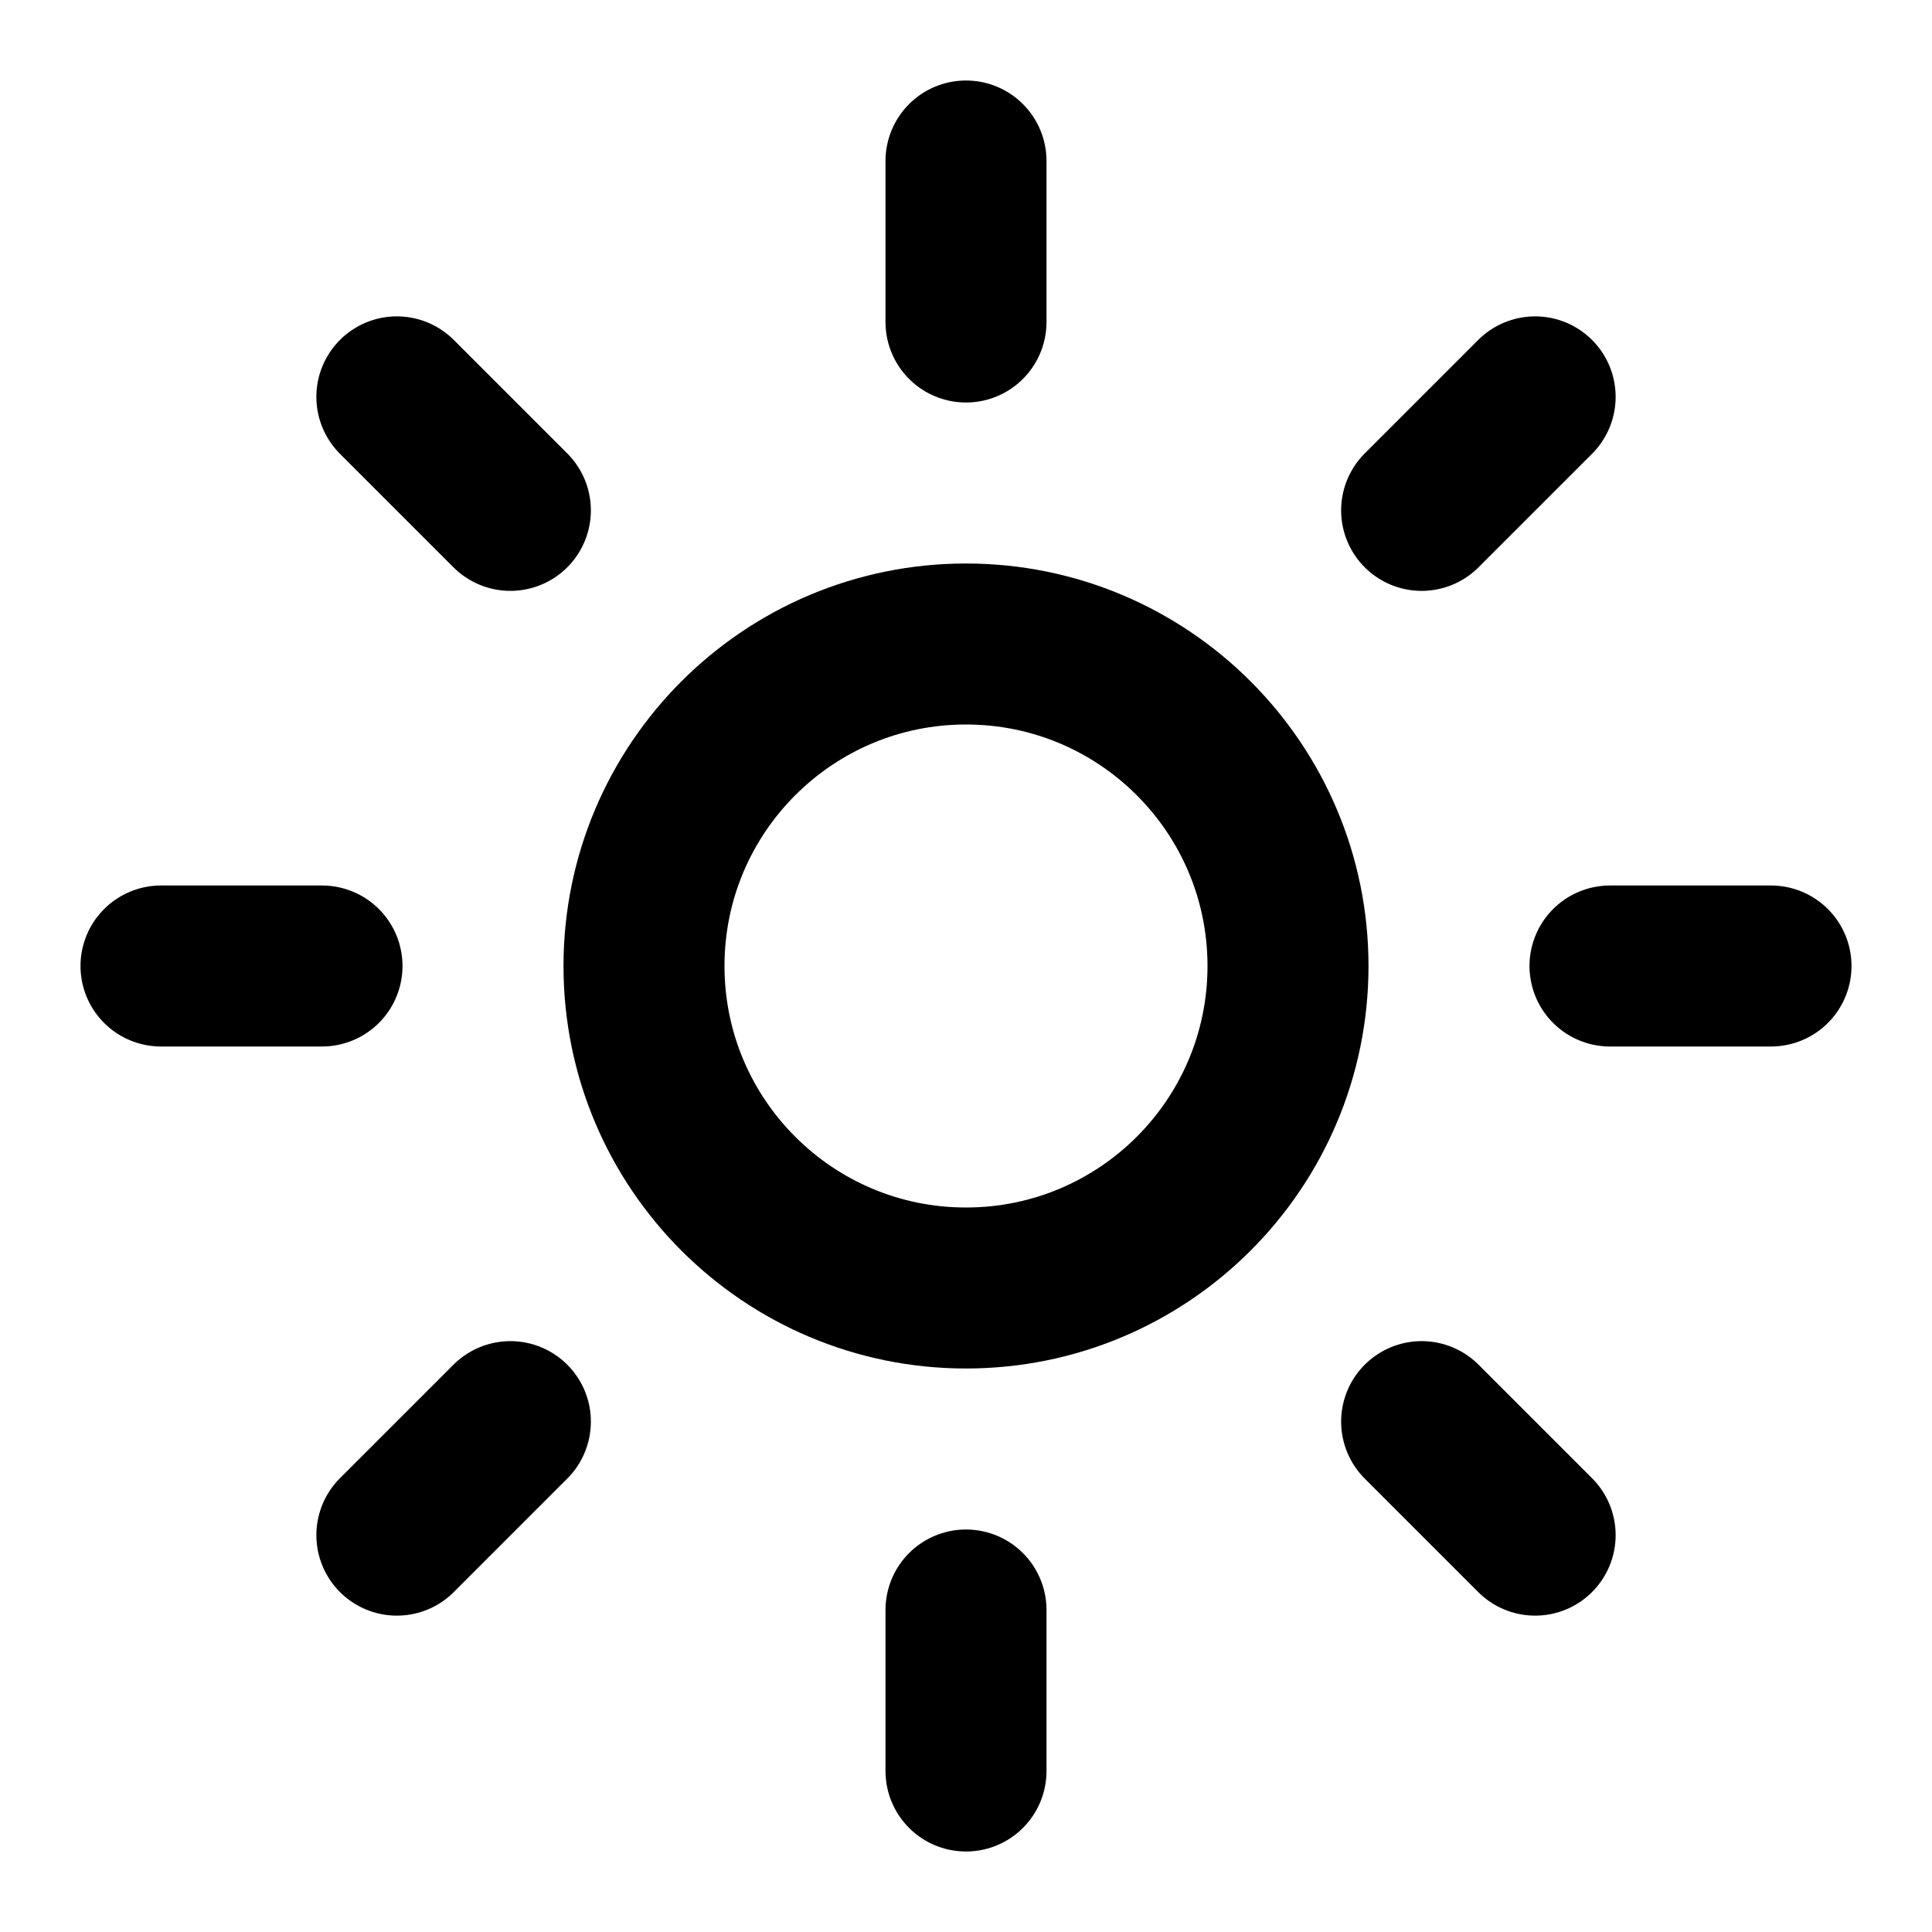
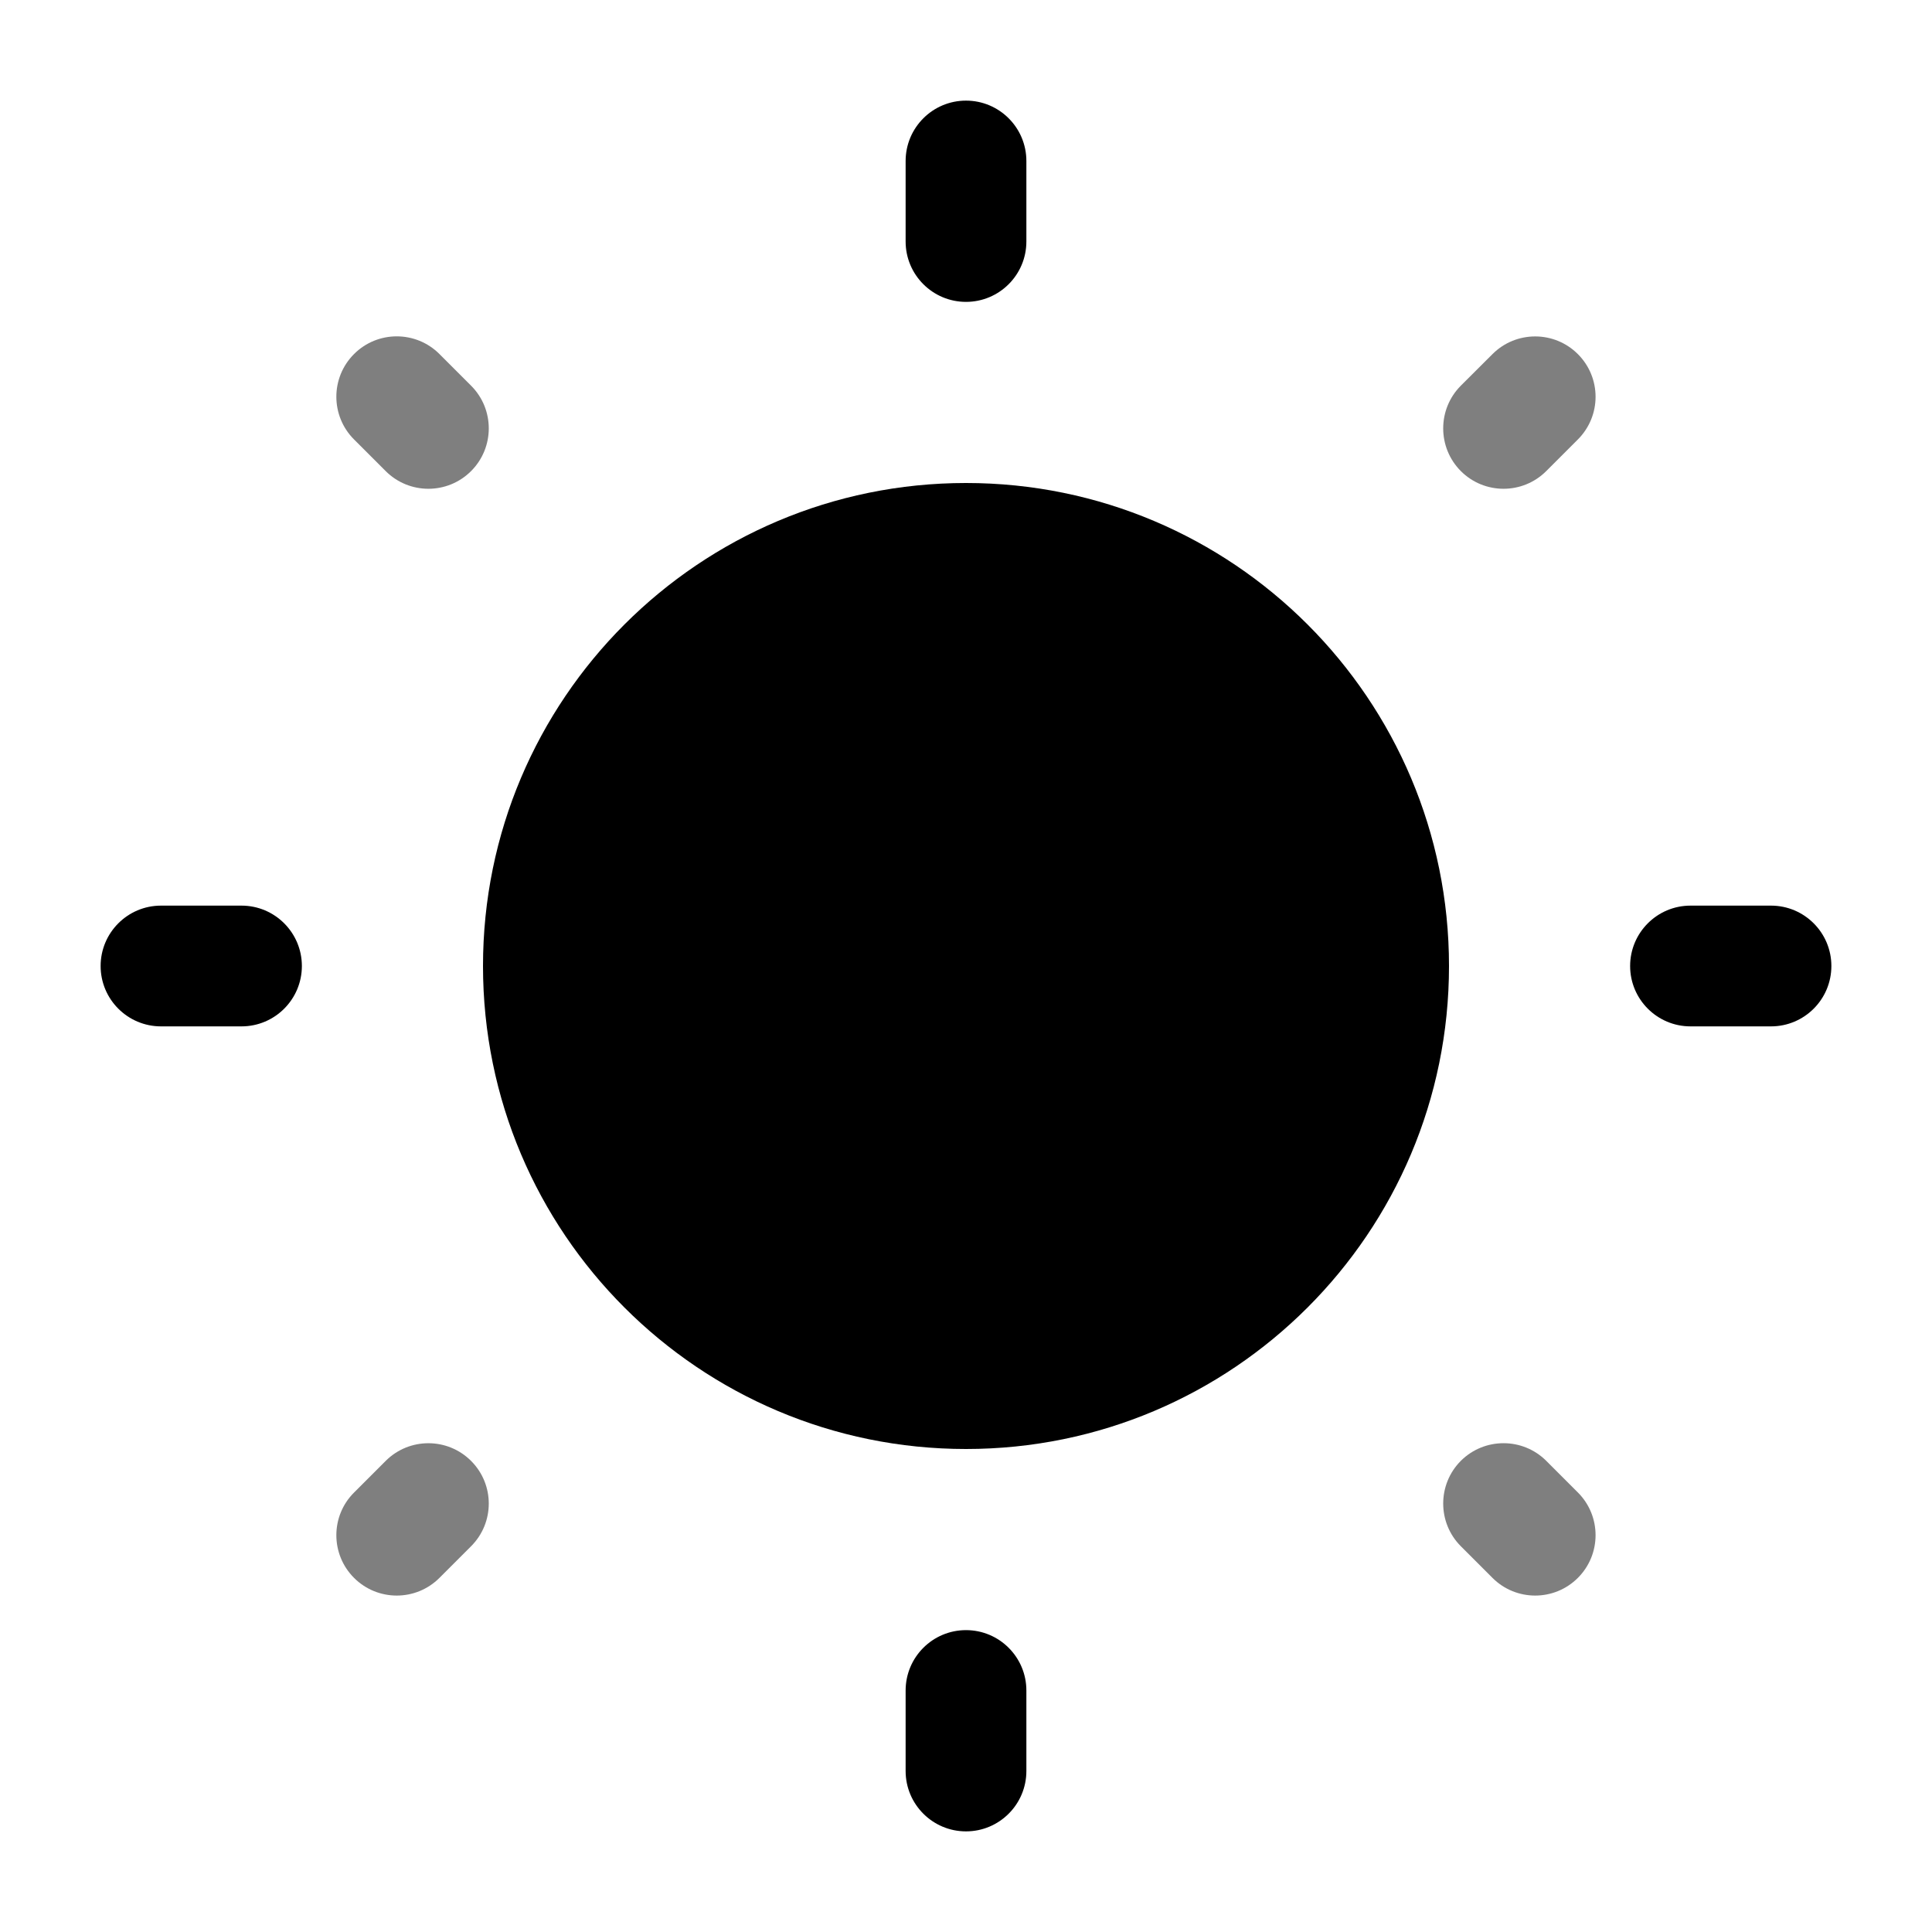
- <svg xmlns="http://www.w3.org/2000/svg" width="24" height="24" viewBox="0 0 24 24" fill="none" stroke="currentColor" stroke-width="2" stroke-linecap="round" stroke-linejoin="round">
-   <circle cx="12" cy="12" r="4" />
-   <path d="M12 2v2" />
-   <path d="M12 20v2" />
-   <path d="m4.93 4.93 1.41 1.41" />
-   <path d="m17.66 17.66 1.41 1.41" />
-   <path d="M2 12h2" />
-   <path d="M20 12h2" />
-   <path d="m6.34 17.66-1.41 1.41" />
-   <path d="m19.07 4.93-1.41 1.41" />
+ <svg xmlns="http://www.w3.org/2000/svg" width="24" height="24" viewBox="0 0 24 24">
+   <g fill="currentColor">
+     <path d="M18 12C18 15.314 15.314 18 12 18C8.686 18 6 15.314 6 12C6 8.686 8.686 6 12 6C15.314 6 18 8.686 18 12Z" />
+     <path fill-rule="evenodd" d="M12 1.25C12.414 1.25 12.75 1.586 12.75 2V3C12.75 3.414 12.414 3.75 12 3.75C11.586 3.75 11.25 3.414 11.25 3V2C11.25 1.586 11.586 1.25 12 1.25ZM1.25 12C1.25 11.586 1.586 11.25 2 11.25H3C3.414 11.25 3.75 11.586 3.75 12C3.75 12.414 3.414 12.75 3 12.75H2C1.586 12.75 1.25 12.414 1.25 12ZM20.25 12C20.25 11.586 20.586 11.25 21 11.25H22C22.414 11.25 22.75 11.586 22.75 12C22.75 12.414 22.414 12.75 22 12.75H21C20.586 12.75 20.25 12.414 20.25 12ZM12 20.25C12.414 20.25 12.75 20.586 12.75 21V22C12.75 22.414 12.414 22.75 12 22.75C11.586 22.75 11.25 22.414 11.25 22V21C11.25 20.586 11.586 20.25 12 20.25Z" clip-rule="evenodd" />
+     <g opacity=".5">
+       <path d="M4.398 4.398C4.691 4.105 5.166 4.105 5.459 4.398L5.852 4.791C6.145 5.084 6.145 5.559 5.852 5.852C5.559 6.145 5.084 6.145 4.791 5.852L4.398 5.459C4.105 5.166 4.105 4.691 4.398 4.398Z" />
+       <path d="M19.601 4.399C19.894 4.692 19.894 5.166 19.601 5.459L19.208 5.852C18.915 6.145 18.44 6.145 18.147 5.852C17.855 5.559 17.855 5.084 18.147 4.791L18.54 4.399C18.833 4.106 19.308 4.106 19.601 4.399Z" />
+       <path d="M18.147 18.147C18.44 17.855 18.915 17.855 19.208 18.147L19.601 18.54C19.894 18.833 19.894 19.308 19.601 19.601C19.308 19.894 18.833 19.894 18.54 19.601L18.147 19.208C17.855 18.915 17.855 18.44 18.147 18.147Z" />
+       <path d="M5.852 18.148C6.145 18.441 6.145 18.915 5.852 19.208L5.459 19.601C5.166 19.894 4.691 19.894 4.398 19.601C4.105 19.308 4.105 18.833 4.398 18.541L4.791 18.148C5.084 17.855 5.559 17.855 5.852 18.148Z" />
+     </g>
+   </g>
</svg>
